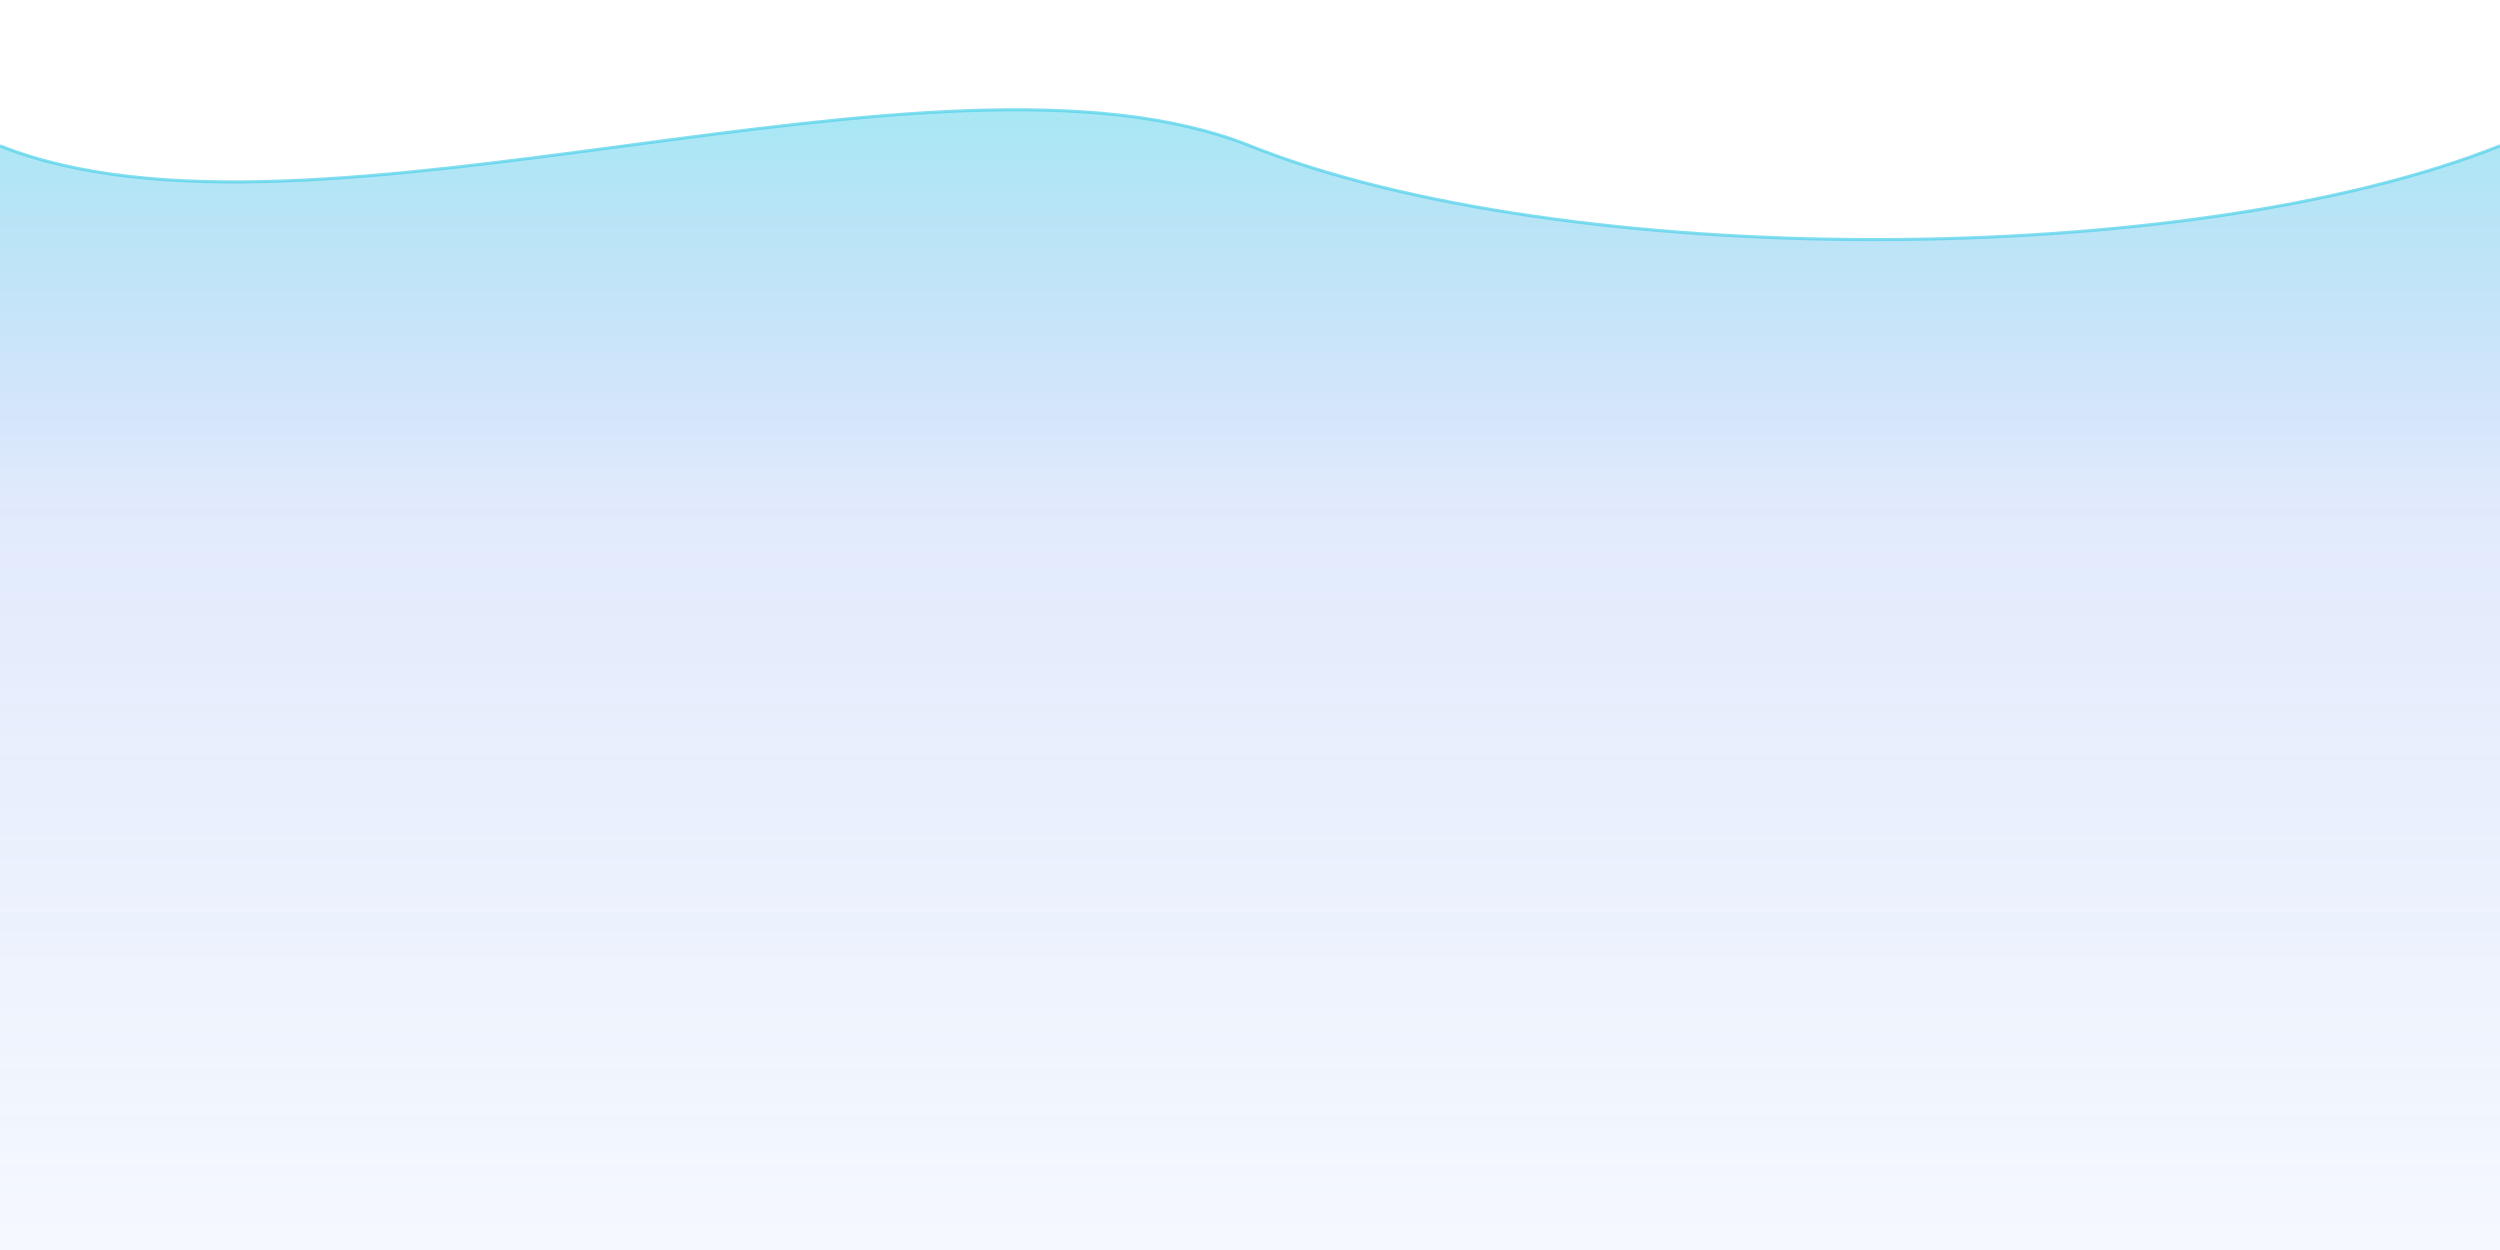
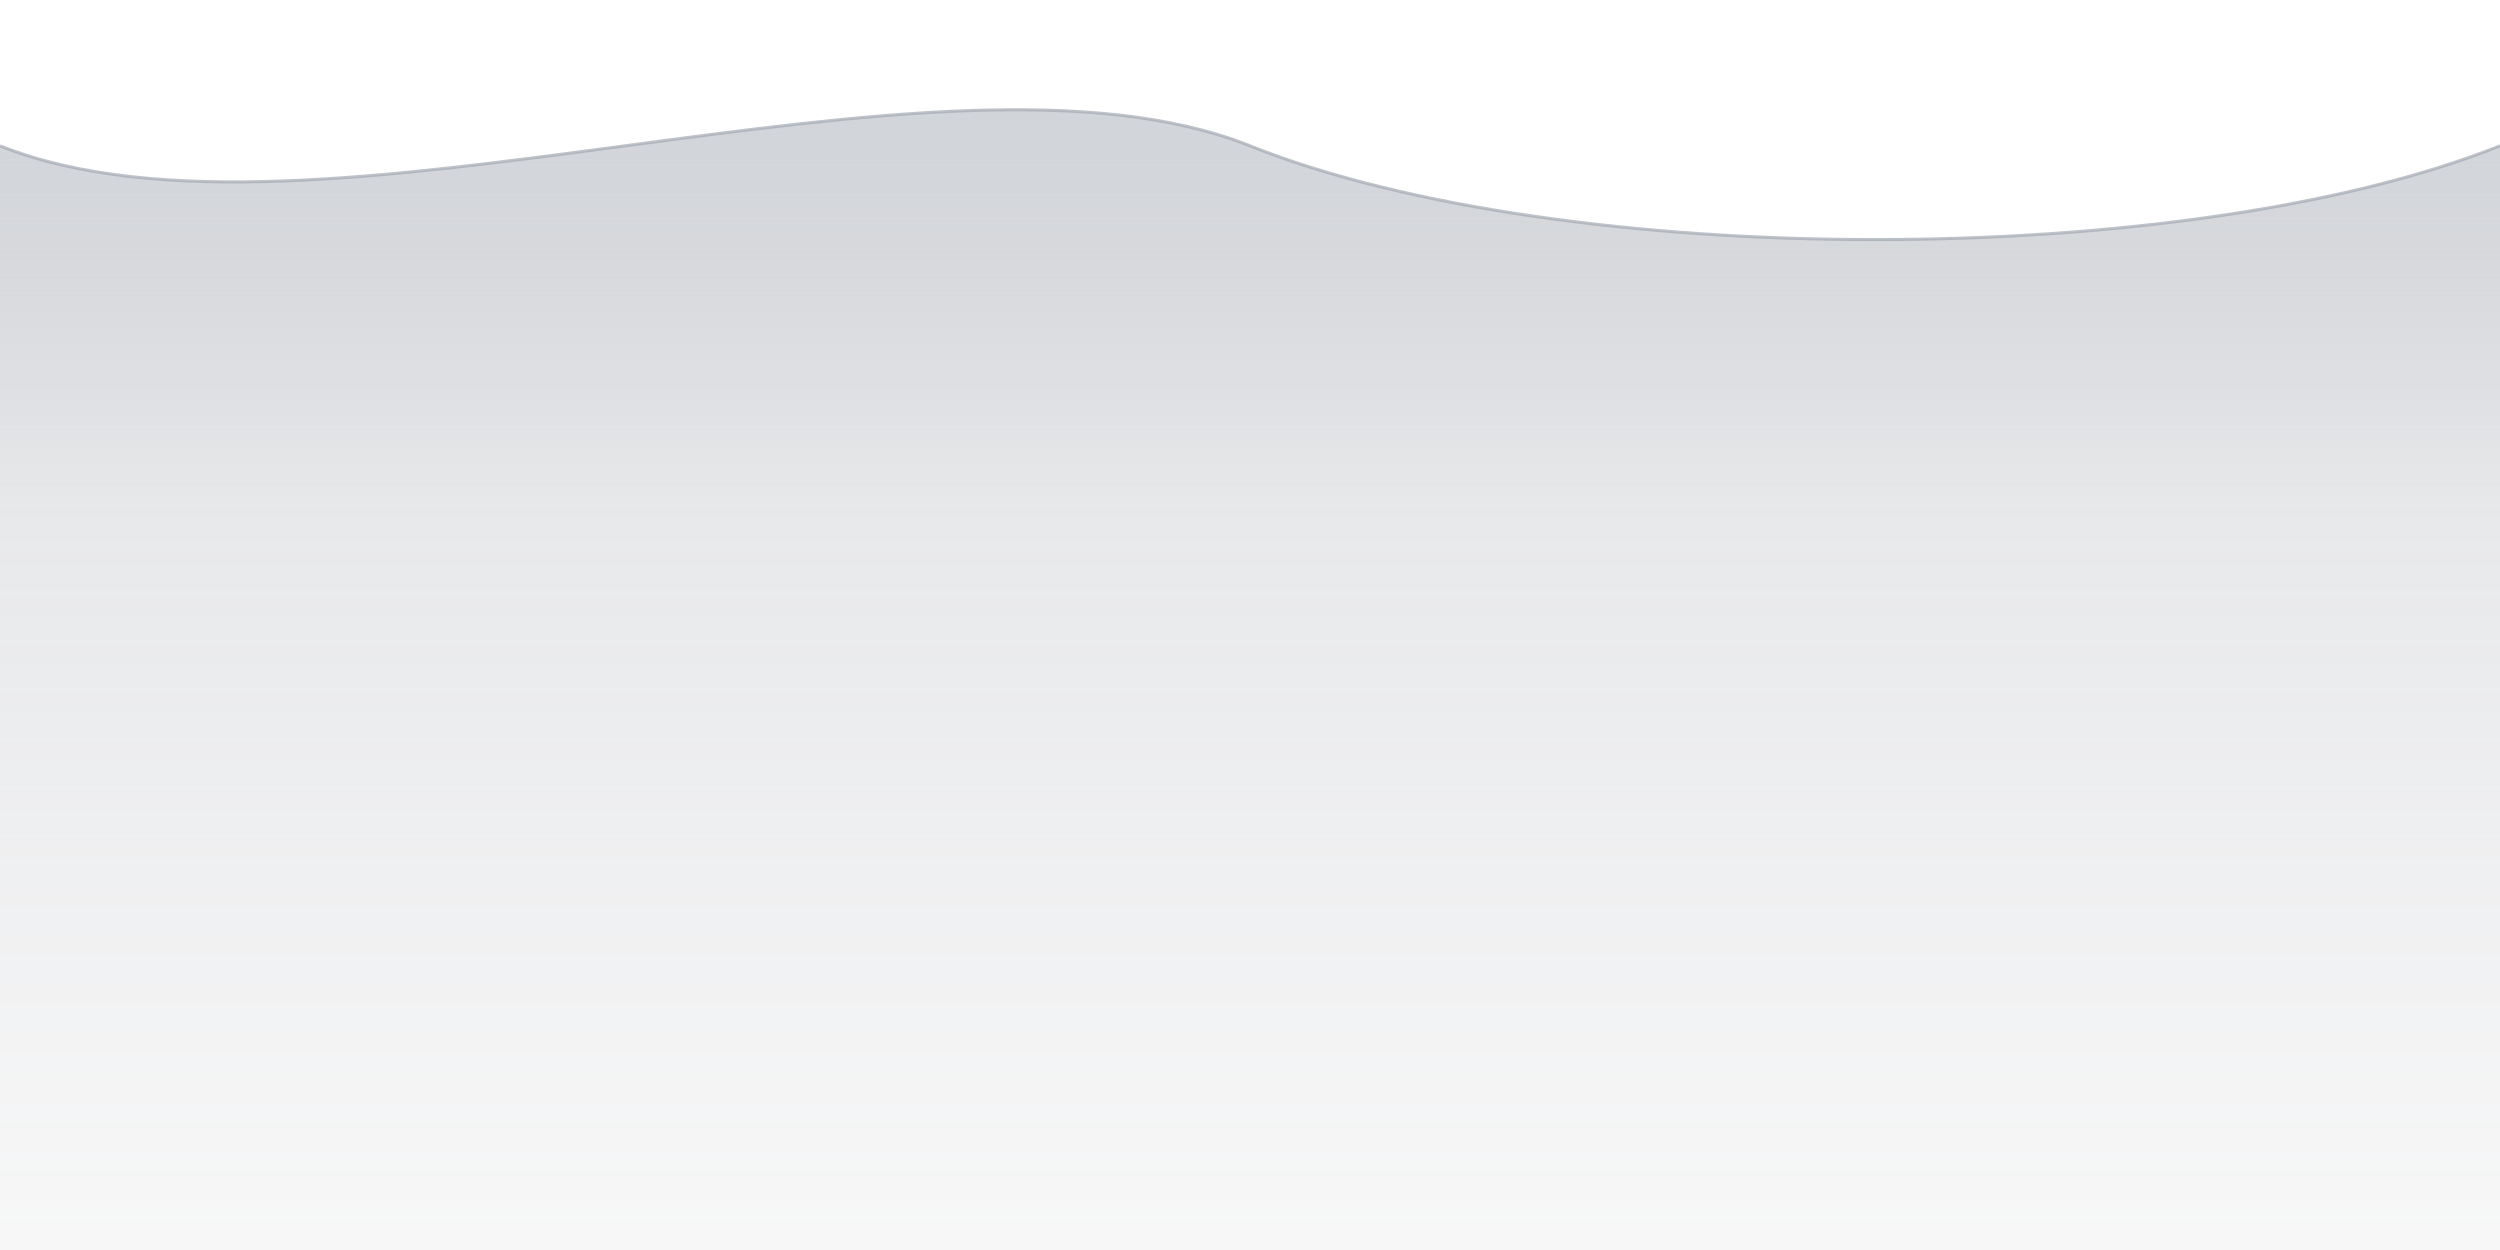
<svg xmlns="http://www.w3.org/2000/svg" width="1200" height="600" viewBox="0 0 1200 600" preserveAspectRatio="none">
  <defs>
    <linearGradient id="g" x1="0" y1="0" x2="0" y2="1">
-       <stop offset="0" stop-color="#4fd1e8" stop-opacity="0.5" />
-       <stop offset=".35" stop-color="#5b8def" stop-opacity="0.18" />
-       <stop offset="1" stop-color="#5b8def" stop-opacity="0.06" />
+       <stop offset="0" stop-color="#a3a9b3" stop-opacity="0.5" />
+       <stop offset=".35" stop-color="#7d828c" stop-opacity="0.18" />
+       <stop offset="1" stop-color="#7d828c" stop-opacity="0.06" />
    </linearGradient>
  </defs>
  <path d="M0 70 C150 130 450 10 600 70 S1050 130 1200 70 V600 H0 Z" fill="url(#g)" />
-   <path d="M0 70 C150 130 450 10 600 70 S1050 130 1200 70" fill="none" stroke="#4fd1e8" stroke-opacity=".7" stroke-width="1.5" />
+   <path d="M0 70 C150 130 450 10 600 70 S1050 130 1200 70" fill="none" stroke="#a3a9b3" stroke-opacity=".7" stroke-width="1.5" />
</svg>
